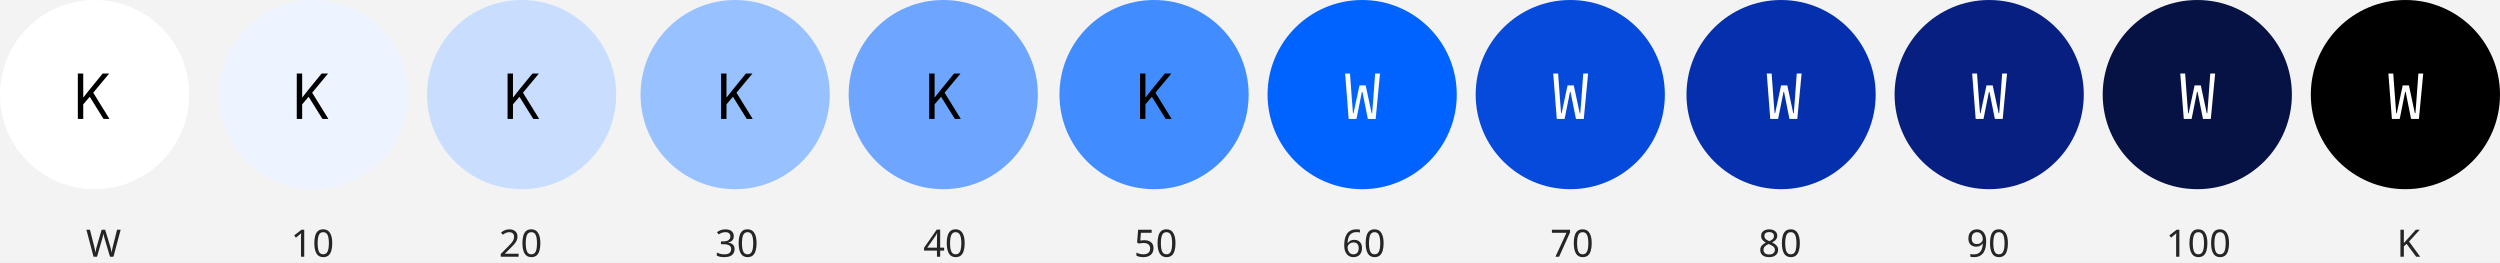
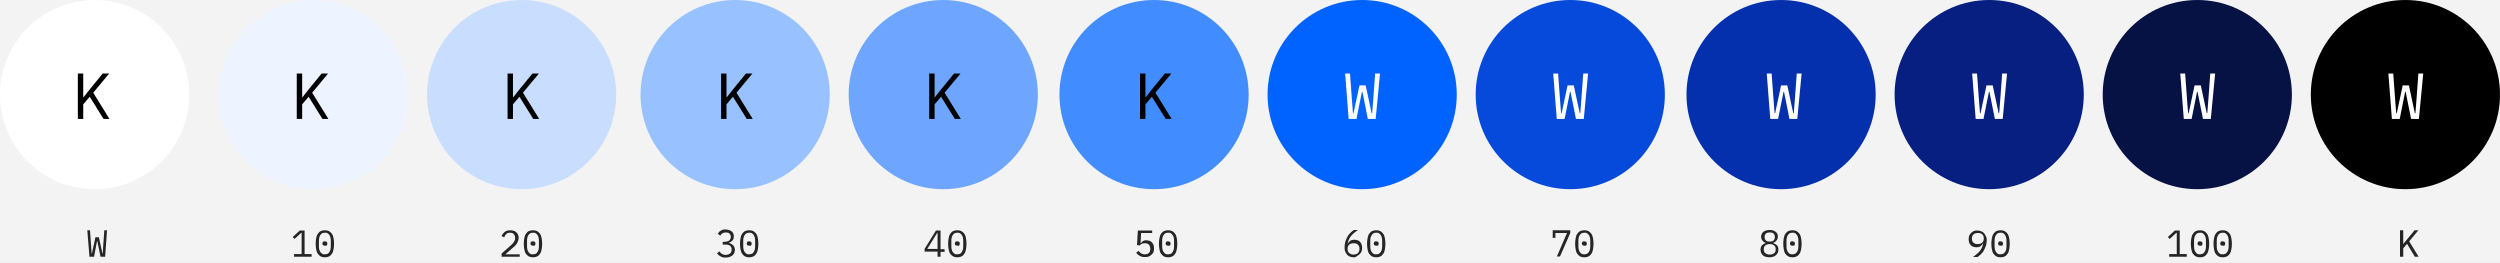
<svg xmlns="http://www.w3.org/2000/svg" id="Layer_1" viewBox="0 0 925 97">
  <style>
-     .st1{fill:#252525}.st2{font-family:'IBMPlexMono'}.st3{font-size:14px}.st4{fill:#fff}
+     .st1{enable-background:new}.st2{fill:#252525}.st3{fill:#fff}
  </style>
-   <path fill="#f3f3f3" d="M0 0h925v97H0z" />
-   <text transform="translate(31.8 95)" class="st1 st2 st3">
-     W
-   </text>
-   <text transform="translate(107.6 95)" class="st1 st2 st3">
-     10
-   </text>
-   <text transform="translate(184.6 95)" class="st1 st2 st3">
-     20
-   </text>
-   <text transform="translate(264.6 95)" class="st1 st2 st3">
-     30
-   </text>
-   <text transform="translate(341.6 95)" class="st1 st2 st3">
-     40
-   </text>
-   <text transform="translate(419.6 95)" class="st1 st2 st3">
-     50
-   </text>
-   <text transform="translate(496.6 95)" class="st1 st2 st3">
-     60
-   </text>
-   <text transform="translate(573.6 95)" class="st1 st2 st3">
-     70
-   </text>
-   <text transform="translate(650.6 95)" class="st1 st2 st3">
-     80
-   </text>
-   <text transform="translate(727.6 95)" class="st1 st2 st3">
-     90
-   </text>
-   <text transform="translate(801.4 95)" class="st1 st2 st3">
-     100
-   </text>
-   <text transform="translate(886.8 95)" class="st1 st2 st3">
-     K
-   </text>
-   <circle class="st4" cx="35" cy="35" r="35" />
+   <path fill="#f3f3f3" d="M-2 0h929.5v97H-2z" />
+   <g class="st1">
+     <path class="st2" d="M33.1 95l-.8-9.8h1l.4 5.6.2 3h.1l1.3-6h1.3l1.3 6h.1l.2-3 .4-5.6h1l-.7 9.8h-1.7L36 89.2h-.1L34.8 95h-1.7z" />
+   </g>
+   <g class="st1">
+     <path class="st2" d="M108.8 95v-1h2.8v-7.9h-.1l-2.5 2.3-.7-.7 2.6-2.4h1.8V94h2.6v1h-6.5zM120.2 95.2c-.6 0-1.1-.1-1.5-.3-.4-.2-.8-.6-1.1-1-.3-.4-.5-1-.6-1.6-.1-.6-.2-1.3-.2-2.1s.1-1.5.2-2.1c.1-.6.3-1.2.6-1.6.3-.4.6-.8 1.1-1 .4-.2.9-.3 1.5-.3s1.1.1 1.5.3c.4.2.8.6 1.1 1 .3.4.5 1 .6 1.6.1.6.2 1.3.2 2.1s-.1 1.5-.2 2.1c-.1.6-.3 1.2-.6 1.6-.3.4-.6.8-1.1 1-.4.2-.9.3-1.5.3zm0-1.1c.4 0 .7-.1 1-.2s.5-.4.7-.7c.2-.3.3-.6.4-1s.1-.8.1-1.3v-1.6c0-.5 0-.9-.1-1.3s-.2-.7-.4-1c-.2-.3-.4-.5-.7-.7-.3-.2-.6-.2-1-.2s-.7.1-1 .2c-.3.2-.5.4-.7.7-.2.3-.3.6-.4 1s-.1.8-.1 1.3v1.6c0 .5 0 .9.1 1.3s.2.7.4 1c.2.3.4.5.7.7.3.2.6.2 1 .2zm0-3.2c-.3 0-.6-.1-.7-.2s-.2-.3-.2-.5V90c0-.2.1-.3.2-.5s.4-.2.7-.2c.3 0 .6.1.7.2s.2.3.2.5v.3c0 .2-.1.3-.2.5s-.4.1-.7.1z" />
+   </g>
+   <g class="st1">
+     <path class="st2" d="M192.1 95h-6.5v-1.2l3.3-2.9c.5-.4.9-.9 1.2-1.3.3-.5.5-.9.5-1.4V88c0-.6-.2-1-.5-1.4-.3-.3-.8-.5-1.4-.5-.6 0-1.1.2-1.4.5-.3.3-.6.7-.7 1.2l-1-.4c.1-.3.2-.6.4-.8s.4-.5.6-.7.6-.4.9-.5.8-.2 1.3-.2.9.1 1.3.2.7.3 1 .6.5.6.6.9c.1.3.2.7.2 1.1 0 .4-.1.7-.2 1.1-.1.3-.3.6-.4.9-.2.3-.4.6-.7.9-.3.3-.6.6-.9.8l-2.7 2.4h5.3v.9zM197.2 95.2c-.6 0-1.1-.1-1.5-.3-.4-.2-.8-.6-1.1-1-.3-.4-.5-1-.6-1.6-.1-.6-.2-1.3-.2-2.1s.1-1.5.2-2.1c.1-.6.3-1.2.6-1.6.3-.4.6-.8 1.1-1 .4-.2.9-.3 1.5-.3s1.1.1 1.5.3c.4.2.8.6 1.1 1 .3.4.5 1 .6 1.6.1.6.2 1.3.2 2.1s-.1 1.5-.2 2.1c-.1.6-.3 1.2-.6 1.6-.3.4-.6.8-1.1 1-.4.2-.9.3-1.5.3zm0-1.1c.4 0 .7-.1 1-.2s.5-.4.7-.7c.2-.3.3-.6.4-1s.1-.8.1-1.3v-1.6c0-.5 0-.9-.1-1.3s-.2-.7-.4-1c-.2-.3-.4-.5-.7-.7-.3-.2-.6-.2-1-.2s-.7.1-1 .2c-.3.2-.5.4-.7.7-.2.3-.3.6-.4 1s-.1.8-.1 1.3v1.6c0 .5 0 .9.1 1.3s.2.7.4 1c.2.3.4.5.7.7.3.2.6.2 1 .2zm0-3.2c-.3 0-.6-.1-.7-.2s-.2-.3-.2-.5V90c0-.2.1-.3.2-.5s.4-.2.7-.2c.3 0 .6.1.7.2s.2.3.2.5v.3c0 .2-.1.3-.2.5s-.4.1-.7.1z" />
+   </g>
+   <g class="st1">
+     <path class="st2" d="M268.4 89.4c.7 0 1.2-.2 1.5-.5s.5-.7.5-1.2v-.1c0-.5-.2-.9-.5-1.2-.3-.3-.8-.4-1.3-.4s-.9.1-1.3.3c-.3.2-.6.5-.8.9l-.9-.7c.1-.2.3-.4.4-.6s.4-.4.6-.5c.2-.1.5-.3.8-.4.3-.1.7-.1 1.1-.1.4 0 .8.1 1.2.2.4.1.7.3 1 .5.3.2.5.5.6.8.2.3.2.7.2 1 0 .3 0 .6-.1.9-.1.3-.2.5-.4.7s-.4.3-.6.5c-.2.1-.5.2-.7.3v.1c.3.1.5.1.8.3s.5.3.7.5c.2.2.4.4.5.7.1.3.2.6.2 1s-.1.8-.2 1.2c-.2.4-.4.6-.7.9-.3.2-.6.4-1.1.6-.4.1-.9.2-1.4.2-.4 0-.8 0-1.1-.1-.3-.1-.6-.2-.9-.4-.3-.2-.5-.3-.7-.5-.2-.2-.4-.4-.5-.6l.9-.7c.1.2.3.4.4.5.1.2.3.3.5.4l.6.3c.2.1.5.1.8.1.7 0 1.2-.2 1.6-.5s.6-.8.6-1.4v-.1c0-.6-.2-1-.5-1.3s-.9-.5-1.6-.5h-1.2v-1h1zM277.2 95.2c-.6 0-1.1-.1-1.5-.3-.4-.2-.8-.6-1.1-1-.3-.4-.5-1-.6-1.6-.1-.6-.2-1.3-.2-2.1s.1-1.5.2-2.1c.1-.6.3-1.2.6-1.6.3-.4.6-.8 1.1-1 .4-.2.9-.3 1.5-.3s1.1.1 1.5.3c.4.2.8.6 1.1 1 .3.4.5 1 .6 1.6.1.6.2 1.3.2 2.1s-.1 1.5-.2 2.1c-.1.6-.3 1.2-.6 1.6-.3.4-.6.8-1.1 1-.4.2-.9.3-1.5.3zm0-1.1c.4 0 .7-.1 1-.2s.5-.4.7-.7c.2-.3.3-.6.4-1s.1-.8.1-1.3v-1.6c0-.5 0-.9-.1-1.3s-.2-.7-.4-1c-.2-.3-.4-.5-.7-.7-.3-.2-.6-.2-1-.2s-.7.1-1 .2c-.3.2-.5.4-.7.7-.2.3-.3.6-.4 1s-.1.8-.1 1.3v1.6c0 .5 0 .9.1 1.3s.2.7.4 1c.2.3.4.5.7.7.3.2.6.2 1 .2zm0-3.2c-.3 0-.6-.1-.7-.2s-.2-.3-.2-.5V90c0-.2.1-.3.2-.5s.4-.2.7-.2c.3 0 .6.1.7.2s.2.3.2.5v.3c0 .2-.1.3-.2.5s-.4.1-.7.1z" />
+   </g>
+   <g class="st1">
+     <path class="st2" d="M346.9 95v-1.9h-4.8v-1l4.2-6.8h1.7v6.9h1.5v1H348V95h-1.1zm-3.8-2.9h3.8v-6h-.1l-3.7 6zM354.2 95.2c-.6 0-1.1-.1-1.5-.3-.4-.2-.8-.6-1.1-1-.3-.4-.5-1-.6-1.6-.1-.6-.2-1.3-.2-2.1s.1-1.5.2-2.1c.1-.6.3-1.2.6-1.6.3-.4.6-.8 1.1-1 .4-.2.9-.3 1.5-.3s1.1.1 1.5.3c.4.2.8.6 1.1 1 .3.4.5 1 .6 1.6.1.6.2 1.3.2 2.1s-.1 1.5-.2 2.1c-.1.6-.3 1.2-.6 1.6-.3.4-.6.8-1.1 1-.4.2-.9.3-1.5.3zm0-1.1c.4 0 .7-.1 1-.2s.5-.4.7-.7c.2-.3.3-.6.4-1s.1-.8.1-1.3v-1.6c0-.5 0-.9-.1-1.3s-.2-.7-.4-1c-.2-.3-.4-.5-.7-.7-.3-.2-.6-.2-1-.2s-.7.1-1 .2c-.3.2-.5.4-.7.7-.2.3-.3.6-.4 1s-.1.8-.1 1.3v1.6c0 .5 0 .9.1 1.3s.2.7.4 1c.2.3.4.5.7.7.3.2.6.2 1 .2zm0-3.2c-.3 0-.6-.1-.7-.2s-.2-.3-.2-.5V90c0-.2.1-.3.2-.5s.4-.2.7-.2c.3 0 .6.1.7.2s.2.3.2.5v.3c0 .2-.1.3-.2.5s-.4.1-.7.1z" />
+   </g>
+   <g class="st1">
+     <path class="st2" d="M426.6 86.2h-4.4L422 90h.1c.2-.3.5-.6.8-.8s.7-.3 1.2-.3c.4 0 .8.1 1.2.2.4.1.7.3.9.6.3.3.5.6.6.9.1.4.2.8.2 1.3s-.1.9-.2 1.3-.4.7-.7 1c-.3.3-.6.5-1.1.7-.4.2-.9.2-1.4.2-.4 0-.8 0-1.1-.1-.3-.1-.6-.2-.9-.4-.2-.2-.5-.3-.7-.5s-.4-.4-.5-.6l.9-.7c.1.2.3.4.4.5.1.2.3.3.5.4l.6.3c.2.1.5.1.8.1.7 0 1.2-.2 1.5-.5.4-.4.5-.9.5-1.5V92c0-.6-.2-1.1-.5-1.5-.4-.4-.9-.5-1.6-.5-.5 0-.8.1-1.1.2-.3.2-.5.4-.7.6l-1-.1.3-5.4h5.3v.9zM432.2 95.2c-.6 0-1.1-.1-1.5-.3-.4-.2-.8-.6-1.1-1-.3-.4-.5-1-.6-1.6-.1-.6-.2-1.3-.2-2.1s.1-1.5.2-2.1c.1-.6.3-1.2.6-1.6.3-.4.6-.8 1.1-1 .4-.2.9-.3 1.5-.3s1.1.1 1.5.3c.4.2.8.6 1.1 1 .3.4.5 1 .6 1.6.1.6.2 1.3.2 2.1s-.1 1.5-.2 2.1c-.1.6-.3 1.2-.6 1.6-.3.4-.6.8-1.1 1-.4.2-.9.3-1.5.3zm0-1.1c.4 0 .7-.1 1-.2s.5-.4.7-.7c.2-.3.3-.6.4-1s.1-.8.1-1.3v-1.6c0-.5 0-.9-.1-1.3s-.2-.7-.4-1c-.2-.3-.4-.5-.7-.7-.3-.2-.6-.2-1-.2s-.7.1-1 .2c-.3.2-.5.4-.7.7-.2.3-.3.6-.4 1s-.1.8-.1 1.3v1.6c0 .5 0 .9.1 1.3s.2.7.4 1c.2.3.4.5.7.7.3.2.6.2 1 .2zm0-3.2c-.3 0-.6-.1-.7-.2s-.2-.3-.2-.5V90c0-.2.1-.3.2-.5s.4-.2.7-.2c.3 0 .6.1.7.2s.2.3.2.5v.3c0 .2-.1.3-.2.5s-.4.1-.7.1z" />
+   </g>
+   <g class="st1">
+     <path class="st2" d="M500.8 95.2c-.5 0-1-.1-1.4-.3s-.8-.4-1-.7-.5-.7-.7-1.2c-.2-.5-.2-1-.2-1.6 0-.7.1-1.4.3-2.1.2-.6.5-1.2.8-1.8s.7-1 1.1-1.4.8-.7 1.2-1h1.5c-.5.4-1 .8-1.4 1.1-.4.4-.8.7-1.1 1.1-.3.4-.6.8-.8 1.3-.2.5-.4 1-.5 1.5h.1c.2-.4.5-.7.9-1 .4-.3.9-.4 1.5-.4.4 0 .8.1 1.2.2.4.1.7.3.9.6.3.3.5.6.6 1 .1.4.2.8.2 1.2 0 .5-.1.9-.2 1.3-.2.4-.4.7-.7 1-.3.3-.6.5-1 .7-.3.4-.8.5-1.3.5zm0-1c.7 0 1.2-.2 1.6-.5.4-.4.6-.9.6-1.5V92c0-.7-.2-1.2-.6-1.5-.4-.4-.9-.5-1.6-.5s-1.2.2-1.6.5c-.4.4-.6.9-.6 1.5v.1c0 .7.2 1.2.6 1.5.4.4.9.6 1.6.6zM509.2 95.2c-.6 0-1.1-.1-1.5-.3-.4-.2-.8-.6-1.1-1-.3-.4-.5-1-.6-1.6-.1-.6-.2-1.3-.2-2.1s.1-1.5.2-2.1c.1-.6.3-1.2.6-1.6.3-.4.6-.8 1.1-1 .4-.2.9-.3 1.5-.3s1.1.1 1.5.3c.4.2.8.6 1.1 1 .3.4.5 1 .6 1.6.1.6.2 1.3.2 2.1s-.1 1.5-.2 2.1c-.1.6-.3 1.2-.6 1.6-.3.4-.6.8-1.1 1-.4.2-.9.3-1.5.3zm0-1.1c.4 0 .7-.1 1-.2.3-.2.5-.4.7-.7.2-.3.3-.6.4-1s.1-.8.1-1.3v-1.6c0-.5 0-.9-.1-1.3s-.2-.7-.4-1-.4-.5-.7-.7c-.3-.2-.6-.2-1-.2s-.7.1-1 .2c-.3.2-.5.4-.7.7s-.3.6-.4 1-.1.8-.1 1.3v1.6c0 .5 0 .9.1 1.3s.2.7.4 1c.2.3.4.5.7.7.3.2.6.2 1 .2zm0-3.2c-.3 0-.6-.1-.7-.2s-.2-.3-.2-.5V90c0-.2.1-.3.2-.5s.4-.2.7-.2c.3 0 .6.1.7.2s.2.3.2.5v.3c0 .2-.1.3-.2.5s-.4.1-.7.1z" />
+   </g>
+   <g class="st1">
+     <path class="st2" d="M576 95l3.8-8.8h-4.3V88h-1v-2.8h6.5v1l-3.8 8.7H576zM586.2 95.2c-.6 0-1.1-.1-1.5-.3-.4-.2-.8-.6-1.1-1-.3-.4-.5-1-.6-1.6-.1-.6-.2-1.3-.2-2.1s.1-1.5.2-2.1c.1-.6.3-1.2.6-1.6.3-.4.6-.8 1.1-1 .4-.2.9-.3 1.5-.3s1.1.1 1.5.3c.4.2.8.6 1.1 1 .3.4.5 1 .6 1.6.1.6.2 1.3.2 2.1s-.1 1.5-.2 2.1c-.1.6-.3 1.2-.6 1.6-.3.4-.6.8-1.1 1-.4.2-.9.3-1.5.3zm0-1.1c.4 0 .7-.1 1-.2.3-.2.5-.4.7-.7.2-.3.3-.6.4-1s.1-.8.1-1.3v-1.6c0-.5 0-.9-.1-1.3s-.2-.7-.4-1-.4-.5-.7-.7c-.3-.2-.6-.2-1-.2s-.7.1-1 .2c-.3.2-.5.4-.7.7s-.3.6-.4 1-.1.8-.1 1.3v1.6c0 .5 0 .9.1 1.3s.2.7.4 1c.2.3.4.5.7.7.3.2.6.2 1 .2zm0-3.2c-.3 0-.6-.1-.7-.2s-.2-.3-.2-.5V90c0-.2.1-.3.2-.5s.4-.2.7-.2c.3 0 .6.1.7.2s.2.3.2.5v.3c0 .2-.1.3-.2.5s-.4.1-.7.1z" />
+   </g>
+   <g class="st1">
+     <path class="st2" d="M654.8 95.2c-.6 0-1.1-.1-1.5-.2s-.8-.3-1.1-.6c-.3-.3-.5-.6-.6-.9-.1-.3-.2-.7-.2-1.1 0-.7.2-1.2.5-1.6.4-.4.8-.7 1.4-.8v-.1c-.5-.2-.9-.5-1.2-.9-.3-.4-.5-.9-.5-1.4 0-.7.3-1.3.8-1.8.5-.4 1.3-.7 2.3-.7s1.8.2 2.3.7c.6.4.8 1 .8 1.8 0 .6-.2 1-.5 1.4-.3.4-.7.7-1.2.9v.1c.6.2 1.1.4 1.4.8.4.4.5.9.5 1.6 0 .4-.1.8-.2 1.1-.1.3-.4.6-.7.9-.3.3-.6.5-1.1.6s-.6.2-1.2.2zm0-1c.7 0 1.2-.2 1.6-.5s.6-.7.6-1.3v-.3c0-.6-.2-1-.6-1.3-.4-.3-.9-.5-1.6-.5s-1.2.2-1.6.5c-.4.3-.6.7-.6 1.3v.3c0 .6.2 1 .6 1.3s.9.5 1.6.5zm0-4.8c.6 0 1.1-.1 1.4-.4.3-.3.5-.7.5-1.2v-.2c0-.5-.2-.9-.5-1.2s-.8-.4-1.4-.4-1.1.1-1.4.4c-.3.3-.5.7-.5 1.2v.2c0 .5.2.9.5 1.2.3.3.8.4 1.4.4zM663.2 95.2c-.6 0-1.1-.1-1.5-.3-.4-.2-.8-.6-1.1-1-.3-.4-.5-1-.6-1.6-.1-.6-.2-1.3-.2-2.1s.1-1.5.2-2.1c.1-.6.3-1.2.6-1.6.3-.4.6-.8 1.1-1 .4-.2.9-.3 1.5-.3s1.1.1 1.5.3c.4.2.8.6 1.1 1 .3.4.5 1 .6 1.6.1.6.2 1.3.2 2.1s-.1 1.5-.2 2.1c-.1.6-.3 1.2-.6 1.6-.3.4-.6.8-1.1 1-.4.2-.9.3-1.5.3zm0-1.1c.4 0 .7-.1 1-.2.3-.2.5-.4.7-.7.2-.3.3-.6.4-1s.1-.8.1-1.3v-1.6c0-.5 0-.9-.1-1.3s-.2-.7-.4-1-.4-.5-.7-.7c-.3-.2-.6-.2-1-.2s-.7.1-1 .2c-.3.2-.5.4-.7.7s-.3.6-.4 1-.1.8-.1 1.3v1.6c0 .5 0 .9.1 1.3s.2.7.4 1c.2.3.4.5.7.7.3.2.6.2 1 .2zm0-3.2c-.3 0-.6-.1-.7-.2s-.2-.3-.2-.5V90c0-.2.1-.3.2-.5s.4-.2.7-.2c.3 0 .6.1.7.2s.2.3.2.5v.3c0 .2-.1.3-.2.5s-.4.1-.7.1z" />
+   </g>
+   <g class="st1">
+     <path class="st2" d="M735.1 88.8c0 .7-.1 1.4-.3 2.1-.2.6-.5 1.2-.8 1.8s-.7 1-1.1 1.4c-.4.4-.8.7-1.2 1H730c.5-.4 1-.8 1.4-1.1s.8-.7 1.1-1.1c.3-.4.6-.8.8-1.3.2-.5.4-1 .5-1.5h-.1c-.2.4-.6.7-.9 1-.4.3-.9.4-1.5.4-.4 0-.8-.1-1.2-.2-.4-.1-.7-.3-.9-.6-.3-.3-.5-.6-.6-.9-.1-.4-.2-.8-.2-1.3s.1-.9.2-1.3c.2-.4.4-.7.7-1 .3-.3.6-.5 1-.7.4-.2.9-.2 1.4-.2.5 0 1 .1 1.4.3.4.2.8.4 1 .7.3.3.5.7.7 1.2.2.2.3.7.3 1.3zm-3.3 1.5c.7 0 1.2-.2 1.6-.5.4-.4.6-.9.6-1.5v-.1c0-.7-.2-1.2-.6-1.5-.4-.4-.9-.5-1.6-.5s-1.2.2-1.6.5c-.4.4-.6.9-.6 1.5v.1c0 .7.2 1.2.6 1.5.4.4.9.5 1.6.5zM740.2 95.2c-.6 0-1.1-.1-1.5-.3-.4-.2-.8-.6-1.1-1-.3-.4-.5-1-.6-1.6-.1-.6-.2-1.3-.2-2.1s.1-1.5.2-2.1c.1-.6.3-1.2.6-1.6.3-.4.6-.8 1.1-1 .4-.2.9-.3 1.5-.3s1.1.1 1.5.3c.4.2.8.6 1.1 1 .3.4.5 1 .6 1.6.1.6.2 1.3.2 2.1s-.1 1.5-.2 2.1c-.1.6-.3 1.2-.6 1.6-.3.4-.6.8-1.1 1-.4.2-.9.3-1.5.3zm0-1.1c.4 0 .7-.1 1-.2.3-.2.5-.4.7-.7.2-.3.3-.6.4-1s.1-.8.1-1.3v-1.6c0-.5 0-.9-.1-1.3s-.2-.7-.4-1-.4-.5-.7-.7c-.3-.2-.6-.2-1-.2s-.7.1-1 .2c-.3.2-.5.4-.7.7s-.3.6-.4 1-.1.8-.1 1.3v1.6c0 .5 0 .9.1 1.3s.2.7.4 1c.2.3.4.5.7.7.3.2.6.2 1 .2zm0-3.2c-.3 0-.6-.1-.7-.2s-.2-.3-.2-.5V90c0-.2.1-.3.2-.5s.4-.2.7-.2c.3 0 .6.1.7.2s.2.3.2.5v.3c0 .2-.1.3-.2.5s-.4.1-.7.1z" />
+   </g>
+   <g class="st1">
+     <path class="st2" d="M802.6 95v-1h2.8v-7.9h-.1l-2.5 2.3-.7-.7 2.6-2.4h1.8V94h2.6v1h-6.5zM814 95.2c-.6 0-1.1-.1-1.5-.3s-.8-.6-1.1-1c-.3-.4-.5-1-.6-1.6-.1-.6-.2-1.3-.2-2.1s.1-1.5.2-2.1c.1-.6.3-1.2.6-1.6.3-.4.6-.8 1.1-1s.9-.3 1.5-.3 1.1.1 1.5.3c.4.2.8.6 1.1 1 .3.4.5 1 .6 1.6.1.6.2 1.3.2 2.1s-.1 1.5-.2 2.1c-.1.6-.3 1.2-.6 1.6-.3.4-.6.8-1.1 1-.4.2-.9.3-1.5.3zm0-1.1c.4 0 .7-.1 1-.2.3-.2.5-.4.7-.7.2-.3.3-.6.4-1s.1-.8.1-1.3v-1.6c0-.5 0-.9-.1-1.3s-.2-.7-.4-1c-.2-.3-.4-.5-.7-.7-.3-.2-.6-.2-1-.2s-.7.1-1 .2c-.3.2-.5.4-.7.7-.2.3-.3.6-.4 1s-.1.8-.1 1.3v1.6c0 .5 0 .9.1 1.3s.2.7.4 1c.2.3.4.5.7.7s.6.2 1 .2zm0-3.2c-.3 0-.6-.1-.7-.2s-.2-.3-.2-.5V90c0-.2.1-.3.2-.5s.4-.2.7-.2c.3 0 .6.1.7.2s.2.3.2.5v.3c0 .2-.1.3-.2.5s-.4.1-.7.1zM822.4 95.2c-.6 0-1.1-.1-1.5-.3-.4-.2-.8-.6-1.1-1-.3-.4-.5-1-.6-1.6-.1-.6-.2-1.3-.2-2.1s.1-1.5.2-2.1c.1-.6.3-1.2.6-1.6.3-.4.6-.8 1.1-1 .4-.2.9-.3 1.5-.3s1.1.1 1.5.3c.4.2.8.6 1.1 1 .3.4.5 1 .6 1.6.1.6.2 1.3.2 2.1s-.1 1.5-.2 2.1c-.1.6-.3 1.2-.6 1.6-.3.4-.6.8-1.1 1-.4.2-.9.3-1.5.3zm0-1.1c.4 0 .7-.1 1-.2.3-.2.5-.4.7-.7.2-.3.3-.6.4-1s.1-.8.1-1.3v-1.6c0-.5 0-.9-.1-1.3s-.2-.7-.4-1-.4-.5-.7-.7c-.3-.2-.6-.2-1-.2s-.7.1-1 .2c-.3.2-.5.4-.7.7s-.3.6-.4 1-.1.8-.1 1.3v1.6c0 .5 0 .9.1 1.3s.2.7.4 1c.2.3.4.5.7.7.3.2.6.2 1 .2zm0-3.2c-.3 0-.6-.1-.7-.2s-.2-.3-.2-.5V90c0-.2.1-.3.2-.5s.4-.2.7-.2c.3 0 .6.1.7.2s.2.3.2.5v.3c0 .2-.1.3-.2.5s-.4.1-.7.1z" />
+   </g>
+   <g class="st1">
+     <path class="st2" d="M890.6 90.2l-1.4 1.7V95H888v-9.8h1.2v5.1l1.3-1.6 2.9-3.5h1.4l-3.4 4.1 3.5 5.7h-1.4l-2.9-4.8z" />
+   </g>
+   <circle class="st3" cx="35" cy="35" r="35" />
  <path d="M38.3 44l-5.1-8.2-2.4 2.8V44h-2V27.2h2V36h.1l2.2-2.8 4.9-6h2.4l-5.9 7.1 6 9.7h-2.2z" />
  <g transform="translate(81)">
    <circle cx="35" cy="35" r="35" fill="#edf4ff" />
    <path d="M38.3 44l-5.1-8.2-2.4 2.8V44h-2V27.2h2V36h.1l2.2-2.8 4.9-6h2.4l-5.9 7.1 6 9.7h-2.2z" />
  </g>
  <g transform="translate(158)">
    <circle cx="35" cy="35" r="35" fill="#c9deff" />
    <path d="M39.3 44l-5.1-8.2-2.4 2.8V44h-2V27.2h2V36h.1l2.2-2.8 4.9-6h2.4l-5.9 7.1 6 9.7h-2.2z" />
  </g>
  <g transform="translate(237)">
    <circle cx="35" cy="35" r="35" fill="#97c1ff" />
    <path d="M39.3 44l-5.1-8.2-2.4 2.8V44h-2V27.2h2V36h.1l2.2-2.8 4.9-6h2.4l-5.9 7.1 6 9.7h-2.2z" />
  </g>
  <g transform="translate(314)">
    <circle cx="35" cy="35" r="35" fill="#6ea6ff" />
    <path d="M39.3 44l-5.1-8.2-2.4 2.8V44h-2V27.2h2V36h.1l2.2-2.8 4.9-6h2.4l-5.9 7.1 6 9.7h-2.2z" />
  </g>
  <g transform="translate(392)">
    <circle cx="35" cy="35" r="35" fill="#418cff" />
    <path d="M39.3 44l-5.1-8.2-2.4 2.8V44h-2V27.2h2V36h.1l2.2-2.8 4.9-6h2.4l-5.9 7.1 6 9.7h-2.2z" />
  </g>
  <g transform="translate(469)">
    <circle cx="35" cy="35" r="35" fill="#0062ff" />
-     <path class="st4" d="M32.9 44H30l-1.3-16.8h1.8l.7 9.6.4 5.1h.2L34 31.6h2.3l2.2 10.3h.2l.4-5.1.7-9.6h1.8L40 44h-2.9l-2-10h-.2l-2 10z" />
+     <path class="st3" d="M32.9 44H30l-1.3-16.8h1.8l.7 9.6.4 5.1h.2L34 31.6h2.3l2.2 10.3h.2l.4-5.1.7-9.6h1.8L40 44h-2.9l-2-10h-.2l-2 10z" />
  </g>
  <g transform="translate(546)">
    <circle cx="35" cy="35" r="35" fill="#054ada" />
-     <path class="st4" d="M32.9 44H30l-1.3-16.8h1.8l.7 9.6.4 5.1h.2L34 31.6h2.3l2.2 10.3h.2l.4-5.1.7-9.6h1.8L40 44h-2.9l-2-10h-.2l-2 10z" />
+     <path class="st3" d="M32.9 44H30l-1.3-16.8h1.8l.7 9.6.4 5.1h.2L34 31.6h2.3l2.2 10.3h.2l.4-5.1.7-9.6h1.8L40 44h-2.9l-2-10h-.2l-2 10z" />
  </g>
  <g transform="translate(624)">
    <circle cx="35" cy="35" r="35" fill="#0530ad" />
-     <path class="st4" d="M33.9 44H31l-1.3-16.8h1.8l.7 9.6.4 5.1h.2L35 31.6h2.3l2.2 10.3h.2l.4-5.1.7-9.6h1.8L41 44h-2.9l-2-10h-.2l-2 10z" />
+     <path class="st3" d="M33.9 44H31l-1.3-16.8h1.8l.7 9.6.4 5.1h.2L35 31.6h2.3l2.2 10.3h.2l.4-5.1.7-9.6h1.8L41 44h-2.9l-2-10h-.2l-2 10z" />
  </g>
  <g transform="translate(701)">
    <circle cx="35" cy="35" r="35" fill="#061f80" />
-     <path class="st4" d="M32.9 44H30l-1.3-16.8h1.8l.7 9.6.4 5.1h.2L34 31.6h2.3l2.2 10.3h.2l.4-5.1.7-9.6h1.8L40 44h-2.9l-2-10h-.2l-2 10z" />
+     <path class="st3" d="M32.9 44H30l-1.3-16.8h1.8l.7 9.6.4 5.1h.2L34 31.6h2.3l2.2 10.3h.2l.4-5.1.7-9.6h1.8L40 44h-2.9l-2-10h-.2l-2 10z" />
  </g>
  <g transform="translate(778)">
    <circle cx="35" cy="35" r="35" fill="#051243" />
-     <path class="st4" d="M32.9 44H30l-1.3-16.8h1.8l.7 9.6.4 5.1h.2L34 31.6h2.3l2.2 10.3h.2l.4-5.1.7-9.6h1.8L40 44h-2.9l-2-10h-.2l-2 10z" />
+     <path class="st3" d="M32.9 44H30l-1.3-16.8h1.8l.7 9.6.4 5.1h.2L34 31.6h2.3l2.2 10.3h.2l.4-5.1.7-9.6h1.8L40 44h-2.9l-2-10h-.2l-2 10z" />
  </g>
  <g transform="translate(855)">
    <circle cx="35" cy="35" r="35" />
-     <path class="st4" d="M32.9 44H30l-1.3-16.8h1.8l.7 9.6.4 5.1h.2L34 31.6h2.3l2.2 10.3h.2l.4-5.1.7-9.6h1.8L40 44h-2.9l-2-10h-.2l-2 10z" />
+     <path class="st3" d="M32.9 44H30l-1.3-16.8h1.8l.7 9.6.4 5.1h.2L34 31.6h2.3l2.2 10.3h.2l.4-5.1.7-9.6h1.8L40 44h-2.9l-2-10h-.2l-2 10z" />
  </g>
</svg>
